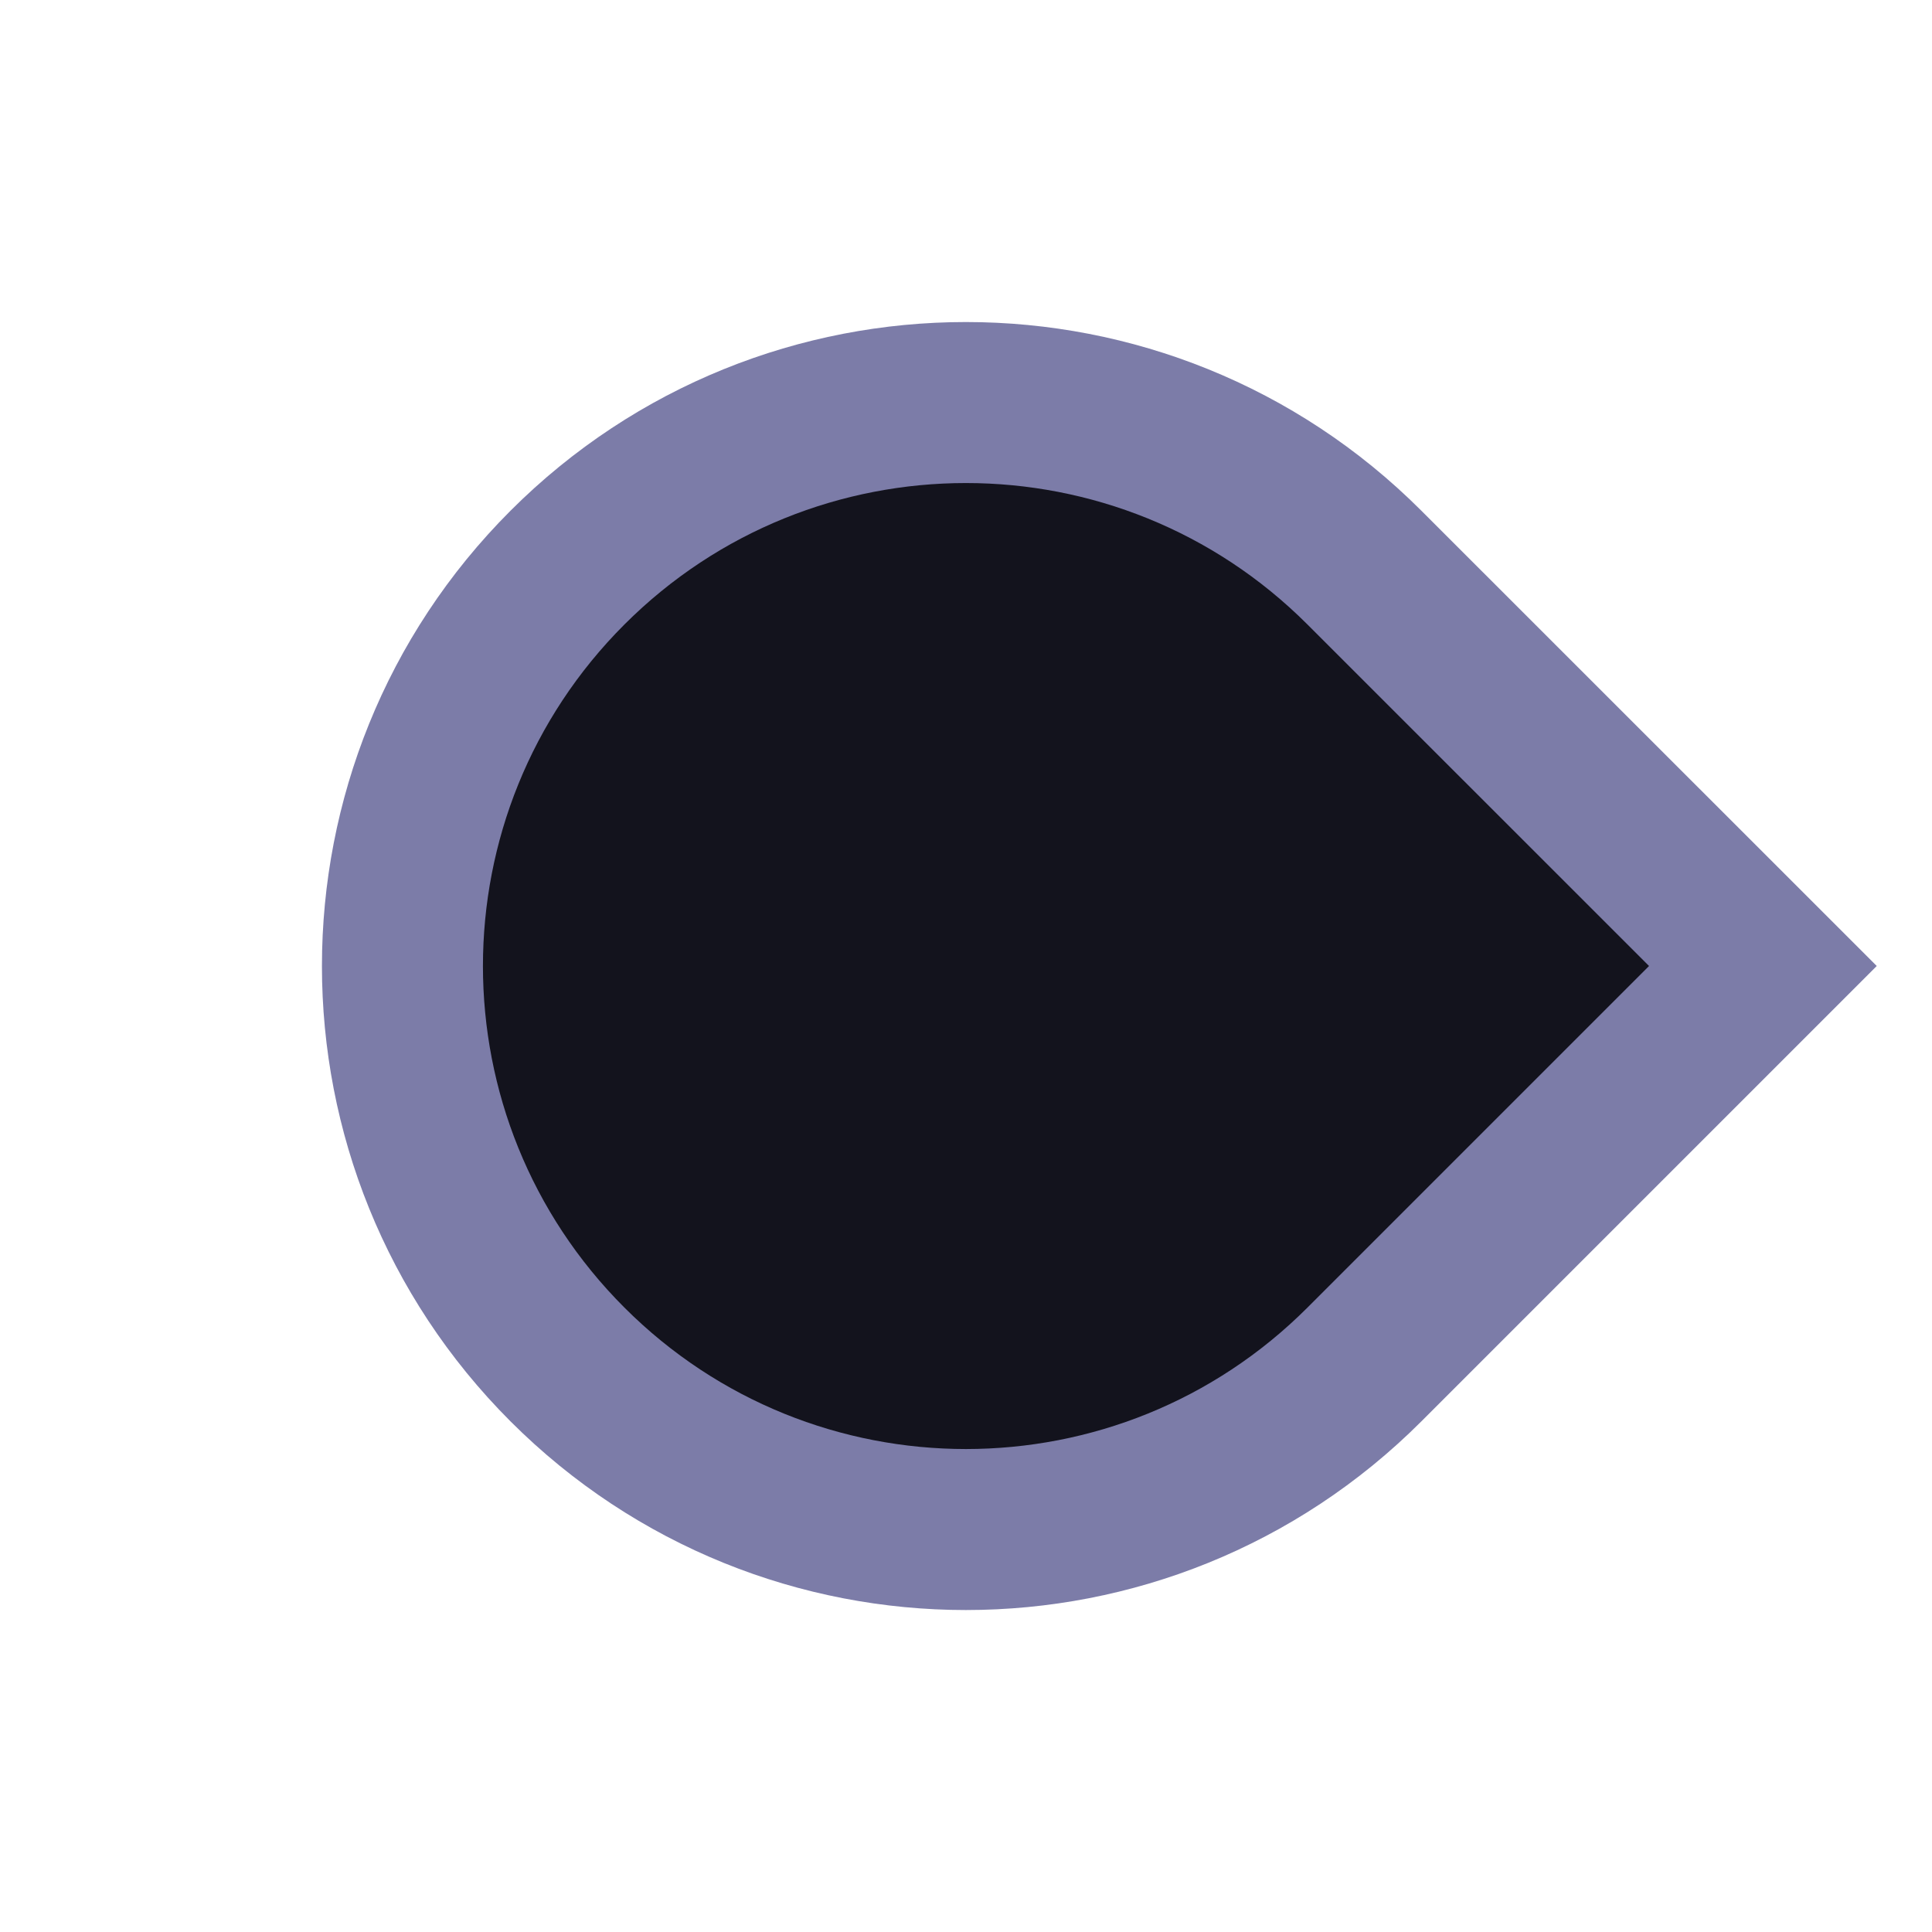
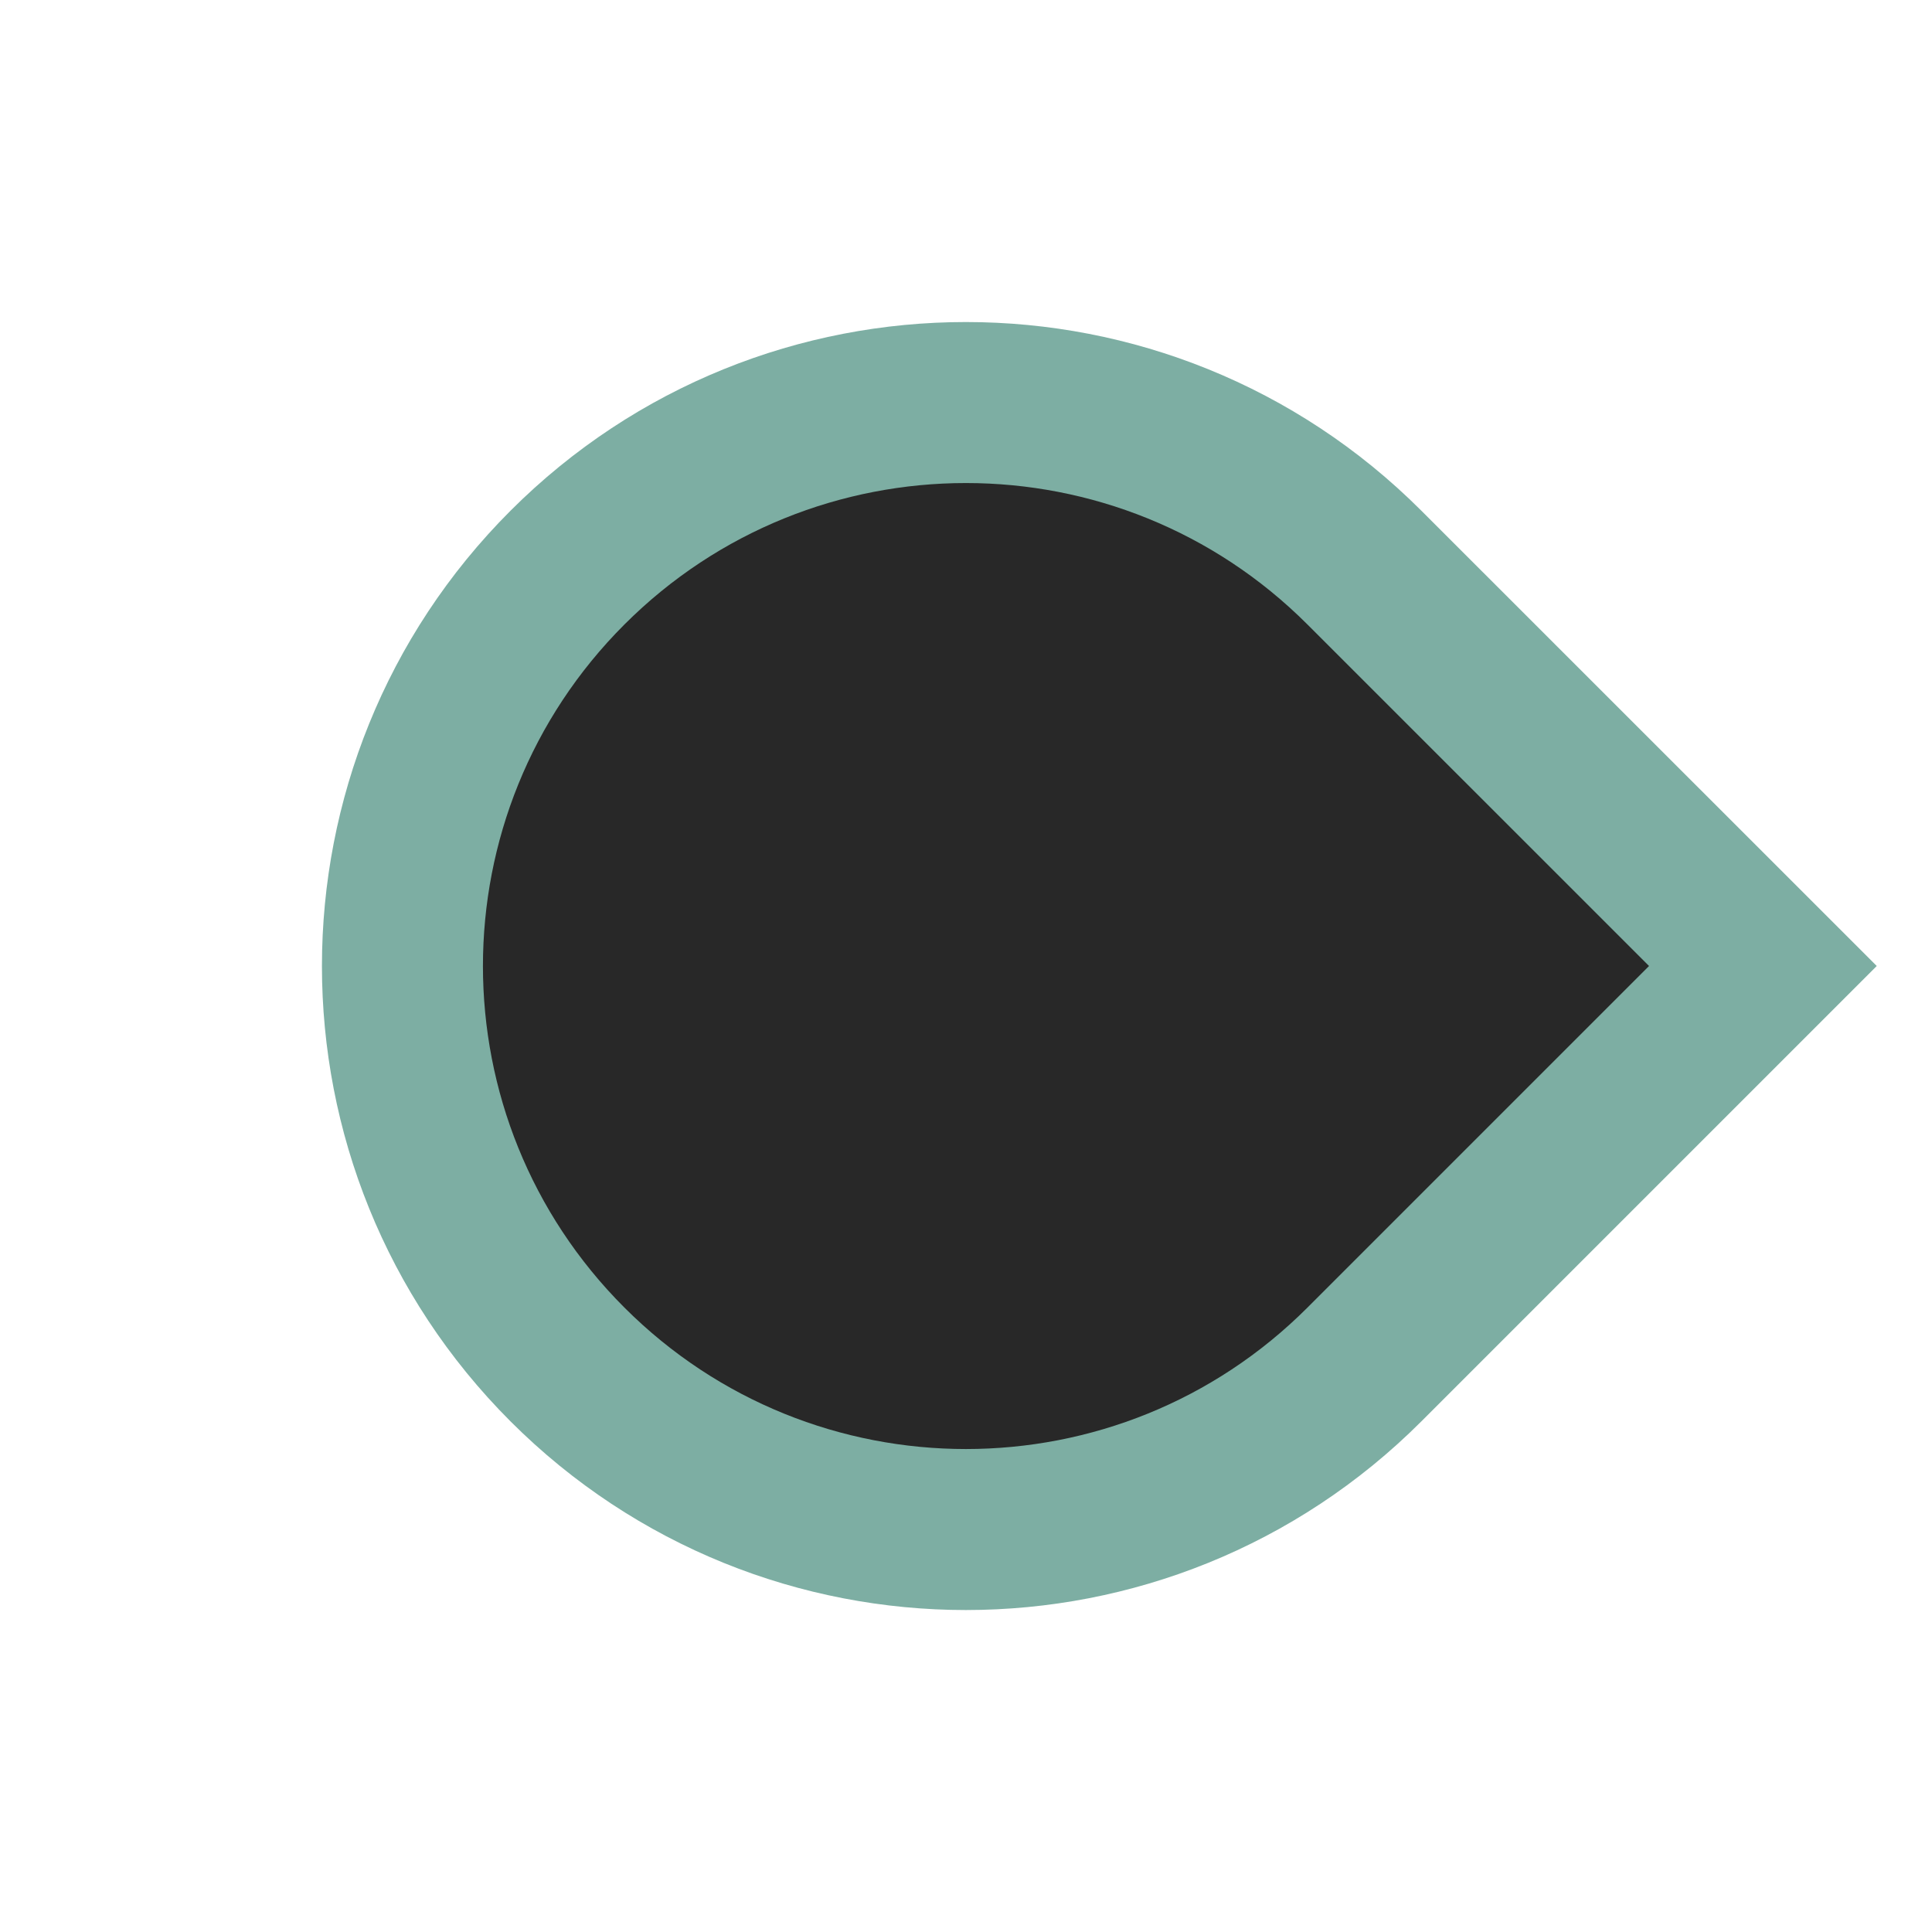
<svg xmlns="http://www.w3.org/2000/svg" width="24" height="24" version="1.1" viewBox="0 0 24 24">
  <defs>
    <linearGradient id="color-primary-dark" x1="4" x2="19.997" y1="4" y2="4" gradientTransform="rotate(45,12,12)" gradientUnits="userSpaceOnUse">
-       <stop stop-color="#7c7ca8" offset="1" />
+       <stop stop-color="#7daea3" offset="1" />
    </linearGradient>
    <linearGradient id="color-surface" x1="4" x2="19.997" y1="4" y2="4" gradientTransform="rotate(45,12,12)" gradientUnits="userSpaceOnUse">
-       <stop stop-color="#13131d" offset="1" />
+       <stop stop-color="#282828" offset="1" />
    </linearGradient>
  </defs>
  <g id="scale-slider" transform="rotate(90,12,12)">
    <rect width="24" height="24" fill="none" />
    <path d="m12 3.515 4.243 4.243a6 6 0 1 1-8.485 0z" fill="url(#color-surface)" stroke="url(#color-primary-dark)" stroke-linecap="round" stroke-width="4" style="paint-order:stroke fill markers" />
  </g>
</svg>
